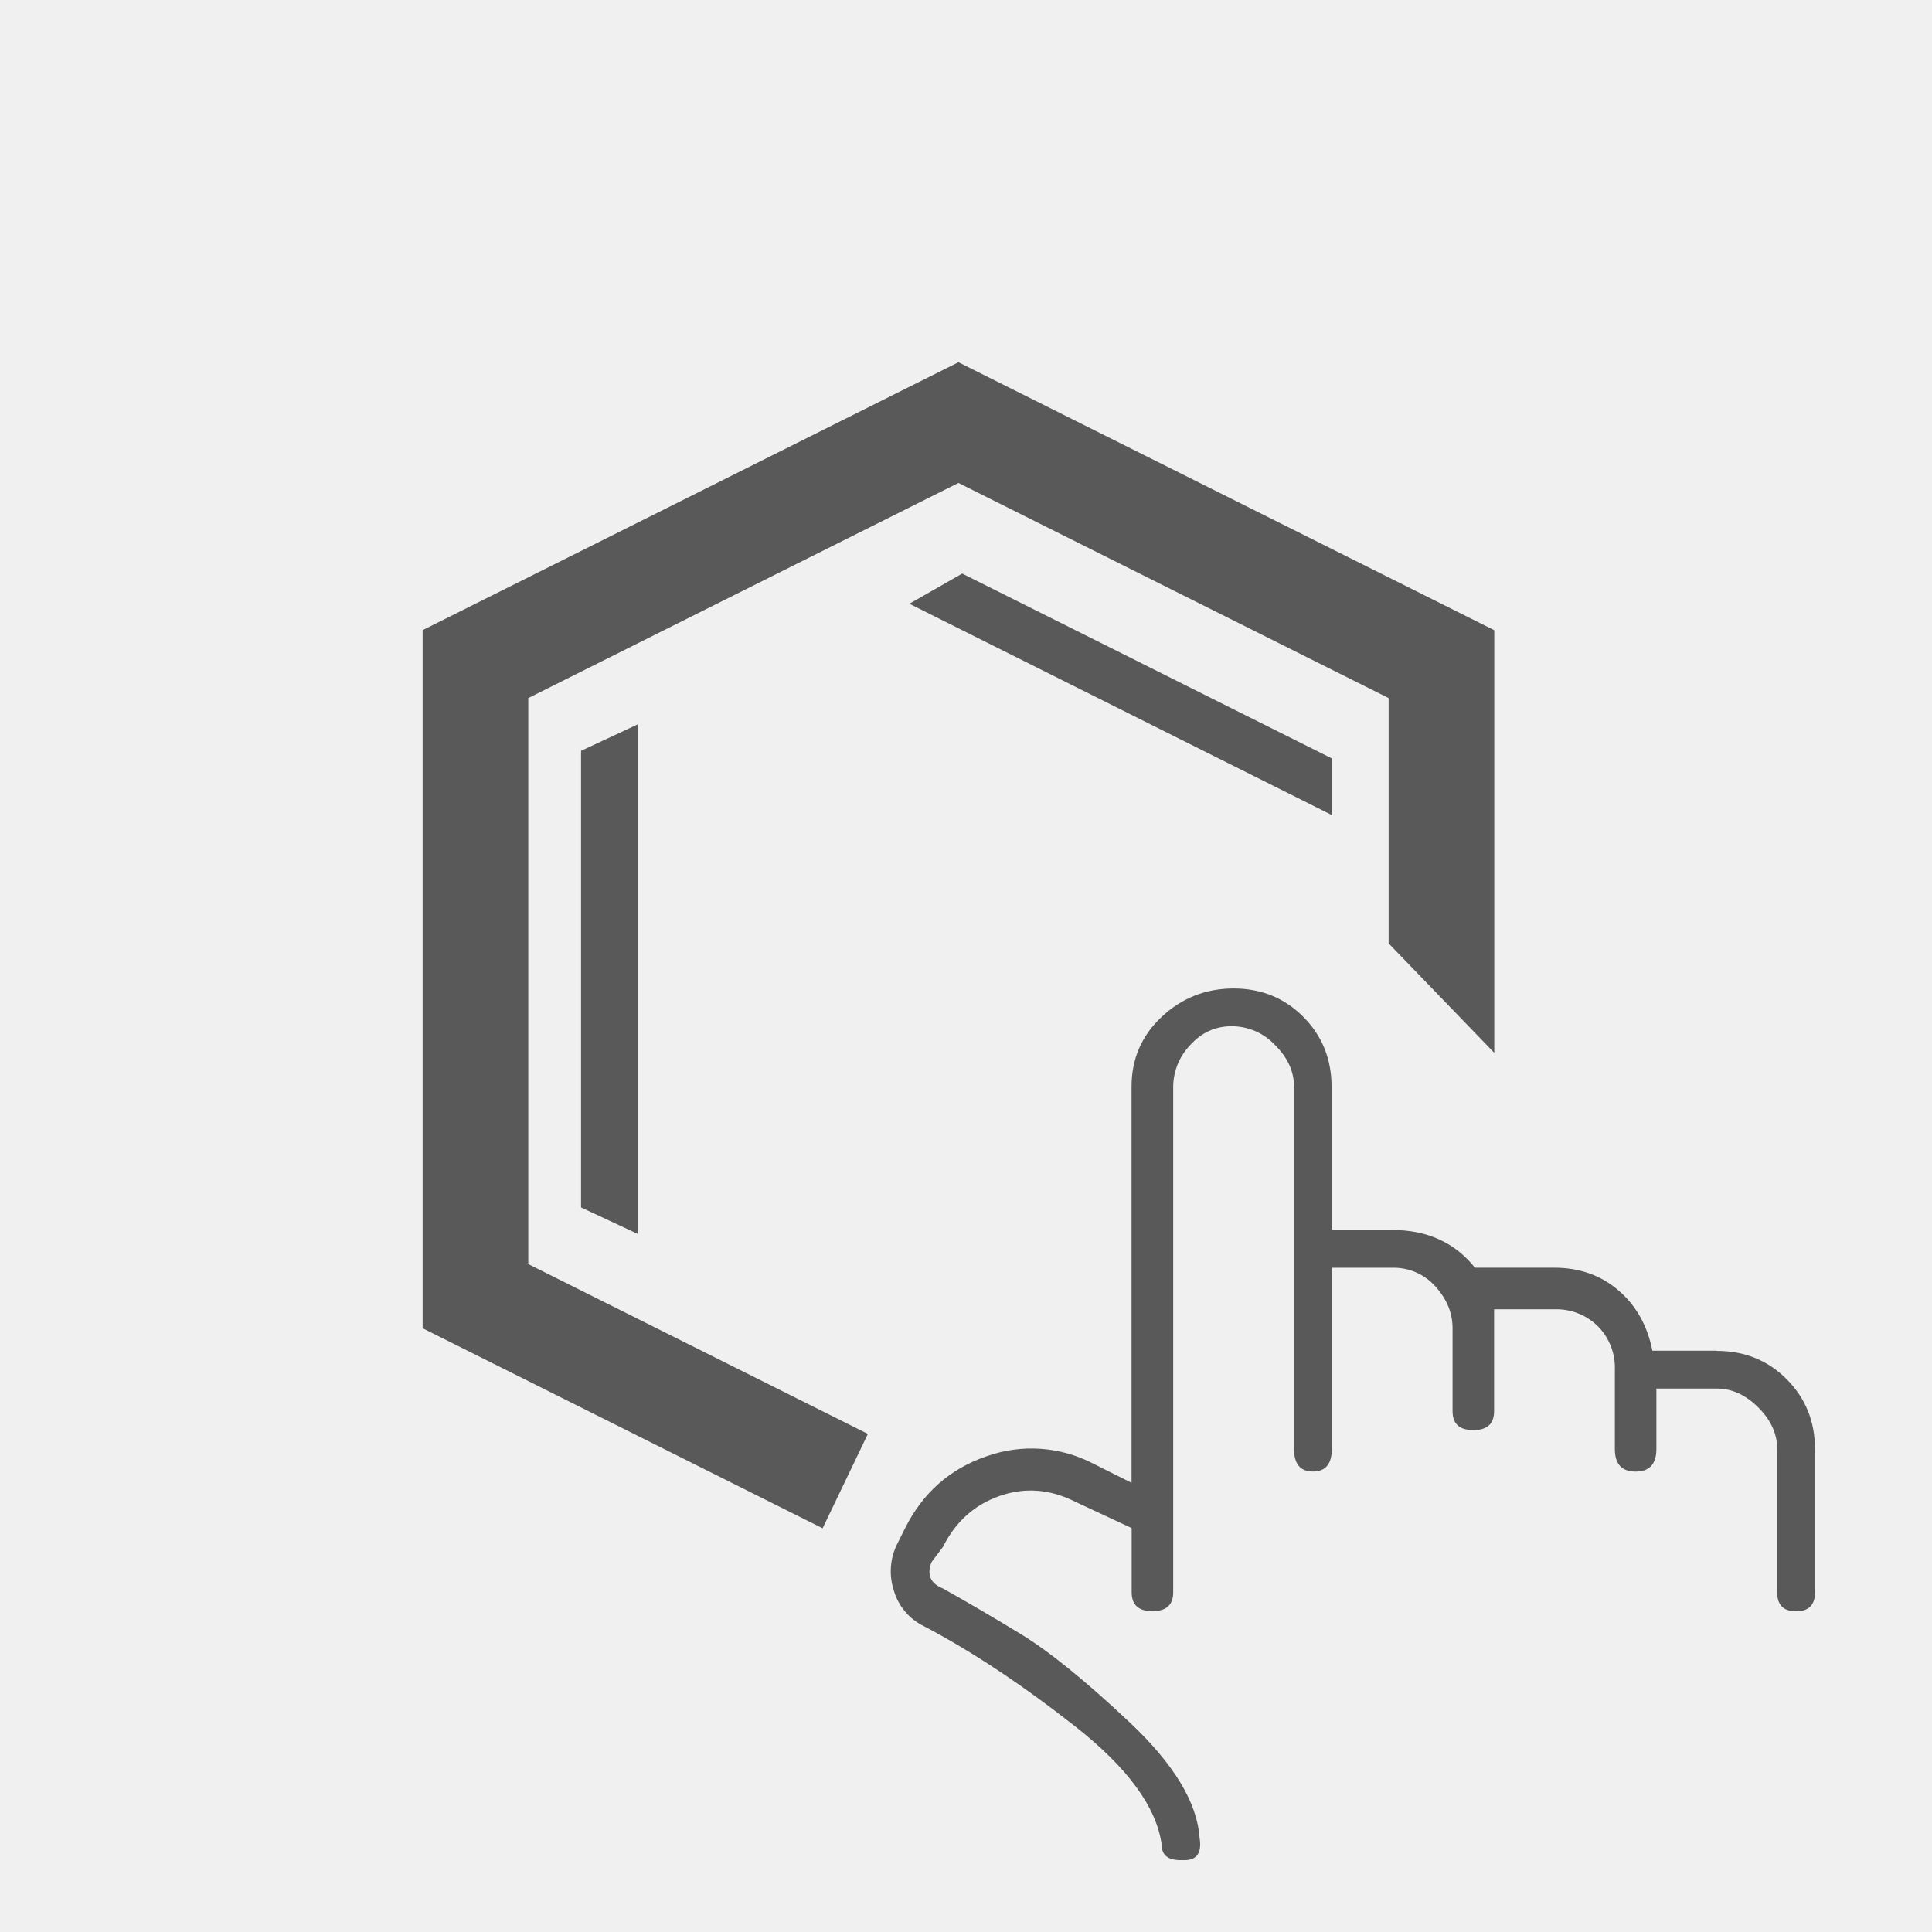
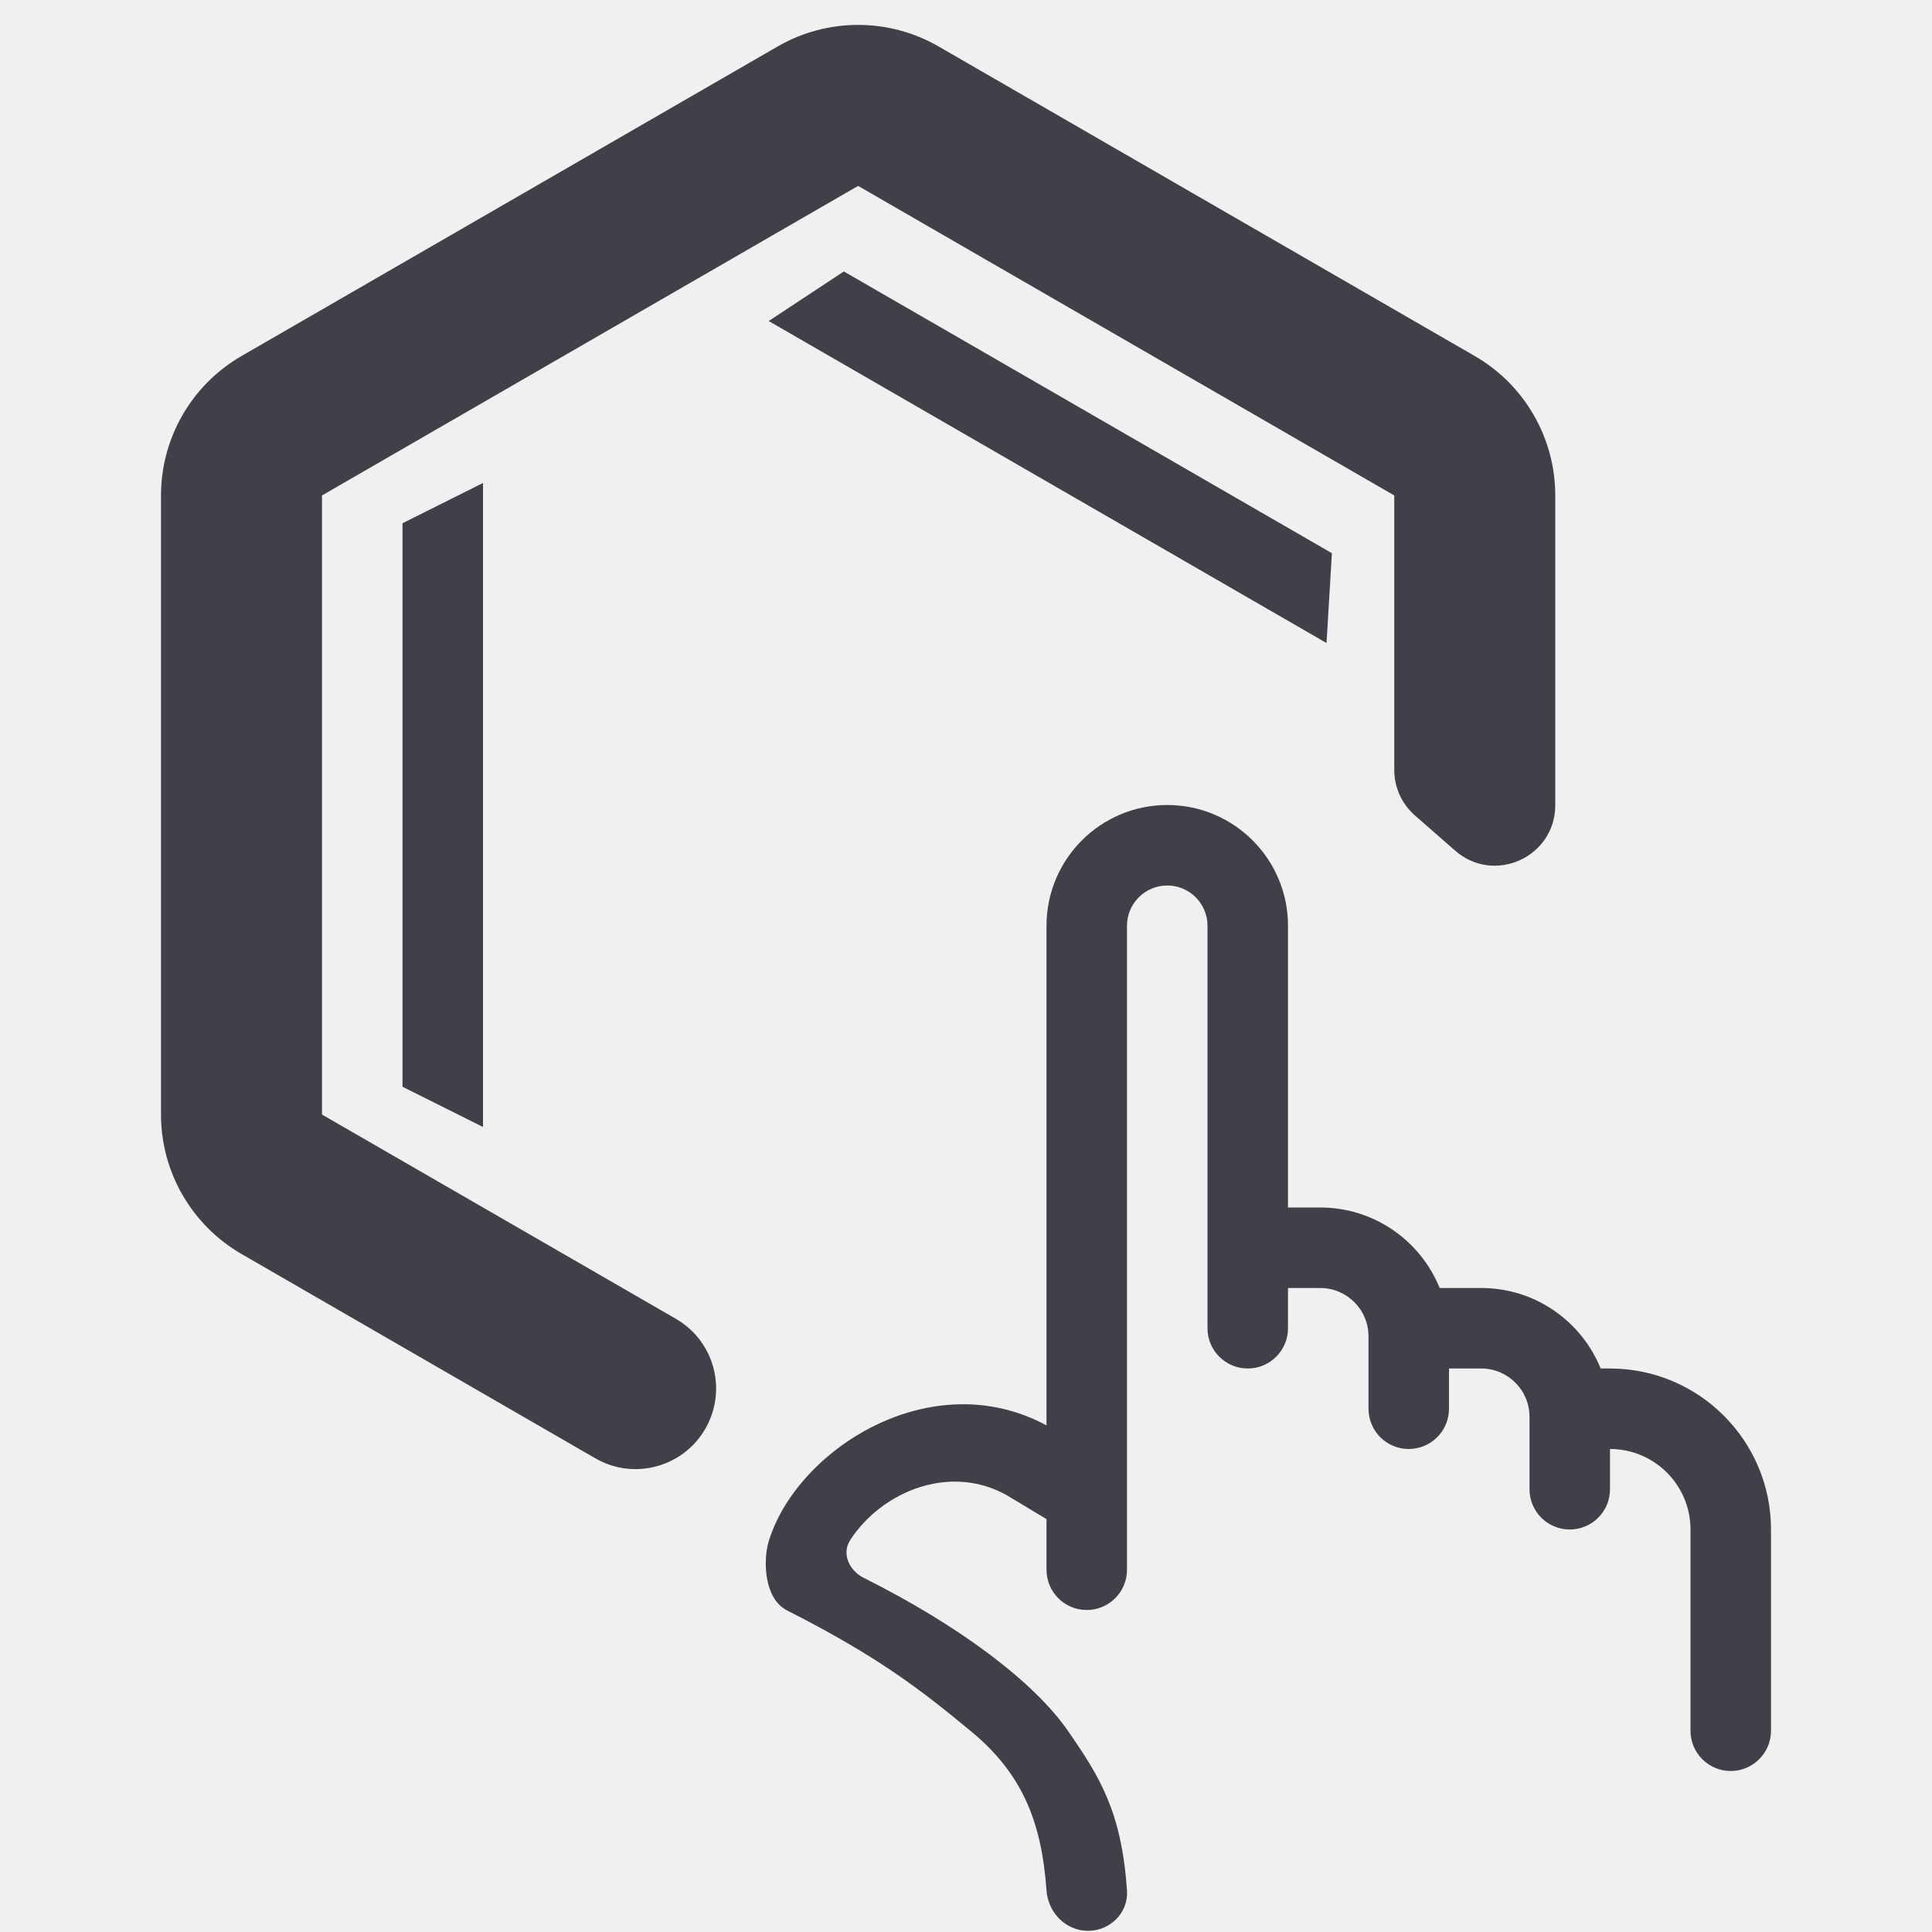
- <svg xmlns="http://www.w3.org/2000/svg" width="32" height="32" viewBox="0 0 32 32">
-   <path fill="#595959" d="M15.875 6l8.875 4.438v7L23 15.625v-4.063l-7.125-3.563-7.125 3.563v9.375l5.625 2.813-.75 1.563L7 22V10.437L15.875 6zm-.813 4l.875-.5 6.125 3.063v.938l-7-3.501zm-4.5 10.437l-.938-.438v-7.563l.938-.438v8.439zm17.875 1.938c.459 0 .844.156 1.156.469.312.313.468.698.469 1.156v2.375c0 .209-.104.313-.313.313-.209 0-.313-.104-.313-.313V24c0-.25-.104-.48-.313-.688-.209-.209-.438-.313-.688-.313h-1v1c0 .25-.115.375-.344.375-.23 0-.344-.125-.344-.375v-1.313a.974.974 0 0 0-.281-.719.974.974 0 0 0-.719-.281h-1v1.688c0 .209-.115.313-.344.313-.23 0-.344-.104-.344-.313v-1.375c0-.25-.094-.48-.281-.688a.923.923 0 0 0-.719-.313h-1v3c0 .25-.104.375-.313.375-.209 0-.313-.125-.313-.375v-6c0-.25-.104-.48-.313-.688a.989.989 0 0 0-.719-.313c-.27 0-.5.104-.688.313a1.002 1.002 0 0 0-.281.688v8.375c0 .209-.115.313-.344.313-.23 0-.344-.104-.344-.313V25.31l-.938-.438c-.417-.209-.833-.24-1.25-.094-.417.146-.73.427-.938.844l-.188.25c-.083.209-.02.355.188.438.375.209.802.459 1.281.75.479.291 1.083.781 1.813 1.469.73.688 1.115 1.323 1.156 1.906.042.25-.041.375-.25.375h-.063c-.209 0-.313-.083-.313-.25-.083-.625-.563-1.282-1.438-1.969s-1.709-1.24-2.5-1.656a.95.95 0 0 1-.5-.594 1.015 1.015 0 0 1 .063-.781l.125-.25c.292-.583.74-.98 1.344-1.188a2.215 2.215 0 0 1 1.781.125l.625.313v-6.563c0-.459.167-.844.5-1.156.333-.312.73-.468 1.188-.469.459 0 .844.156 1.156.469.312.313.468.699.469 1.156v2.375h1c.583 0 1.042.208 1.375.625h1.313c.417 0 .771.125 1.063.375.292.25.48.583.563 1h1.063l.005.003z" />
+ <svg xmlns="http://www.w3.org/2000/svg" width="18" height="18" fill="none" viewBox="0 0 18 18">
+   <g clip-path="url(#clip0)">
+     <path fill="#404048" fill-rule="evenodd" d="M7.995 1.732L3 4.616v5.768l3.297 1.903c.327.189.462.59.317.938-.174.418-.675.588-1.067.362L2.25 11.683c-.464-.268-.75-.763-.75-1.299V4.616c0-.536.286-1.031.75-1.299L7.245.433c.464-.268 1.036-.268 1.5 0l4.995 2.884c.464.268.75.763.75 1.299v2.886c0 .483-.569.742-.933.423l-.375-.328c-.122-.107-.192-.261-.192-.423V4.616L7.995 1.732zM4.5 4.5l-.75.375v5.25l.75.375v-6zm7.909.654l-.05.837-5.197-3 .7-.462 4.547 2.625zM10.875 8.25c.207 0 .375.168.375.375v3.75c0 .207.168.375.375.375s.375-.168.375-.375V12h.3c.248 0 .45.201.45.45v.675c0 .207.168.375.375.375s.375-.168.375-.375v-.375h.3c.248 0 .45.201.45.45v.675c0 .207.168.375.375.375s.375-.168.375-.375V13.5c.414 0 .75.336.75.75v1.875c0 .207.168.375.375.375s.375-.168.375-.375V14.25c0-.828-.672-1.5-1.5-1.5h-.087c-.178-.44-.61-.75-1.113-.75h-.387c-.178-.44-.61-.75-1.113-.75H12V8.625c0-.621-.504-1.125-1.125-1.125S9.75 8.004 9.75 8.625v4.655c-1.079-.582-2.334.23-2.59 1.086-.05.173-.043.528.173.638.871.442 1.265.756 1.71 1.123.487.4.663.857.707 1.487.015.206.18.375.387.375.207 0 .377-.169.363-.375-.05-.736-.256-1.063-.55-1.488-.313-.451-1-.974-1.904-1.426-.135-.068-.207-.227-.124-.353.297-.458.964-.736 1.512-.384l.316.19v.472c0 .207.168.375.375.375s.375-.168.375-.375v-6c0-.207.168-.375.375-.375z" clip-rule="evenodd" />
+   </g>
+   <defs>
+     <clipPath id="clip0">
+       <path fill="#fff" d="M0 0H18V18H0z" />
+     </clipPath>
+   </defs>
</svg>
